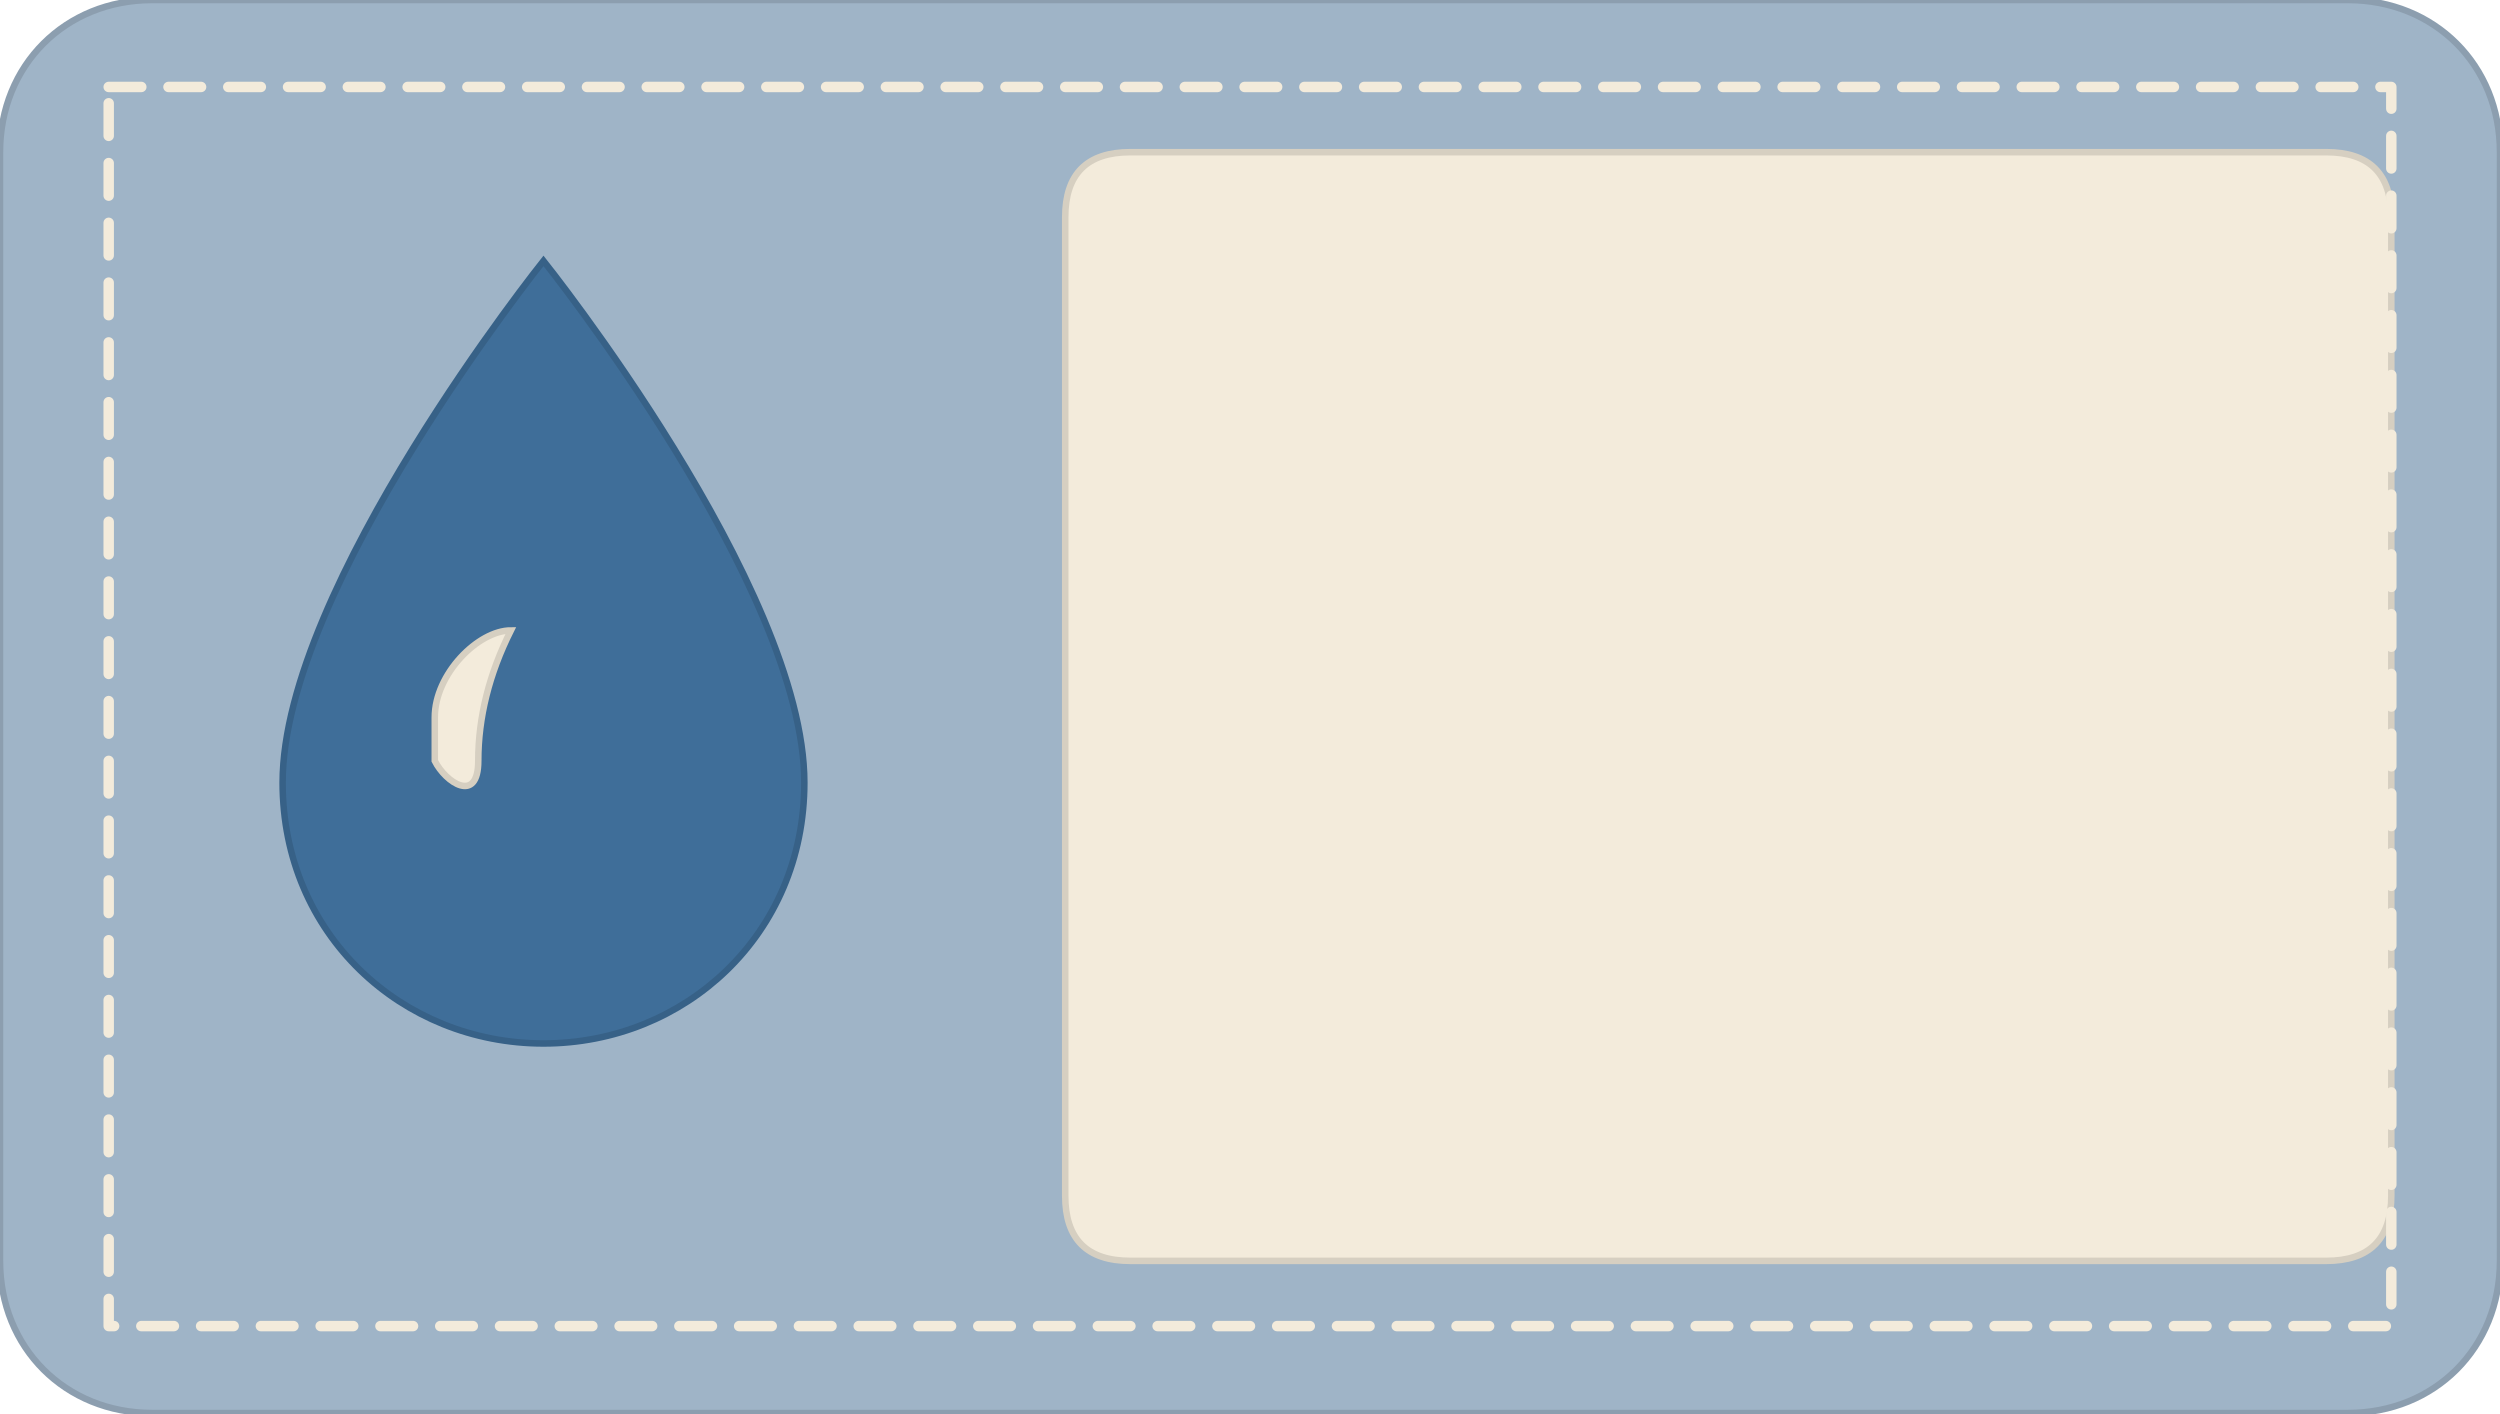
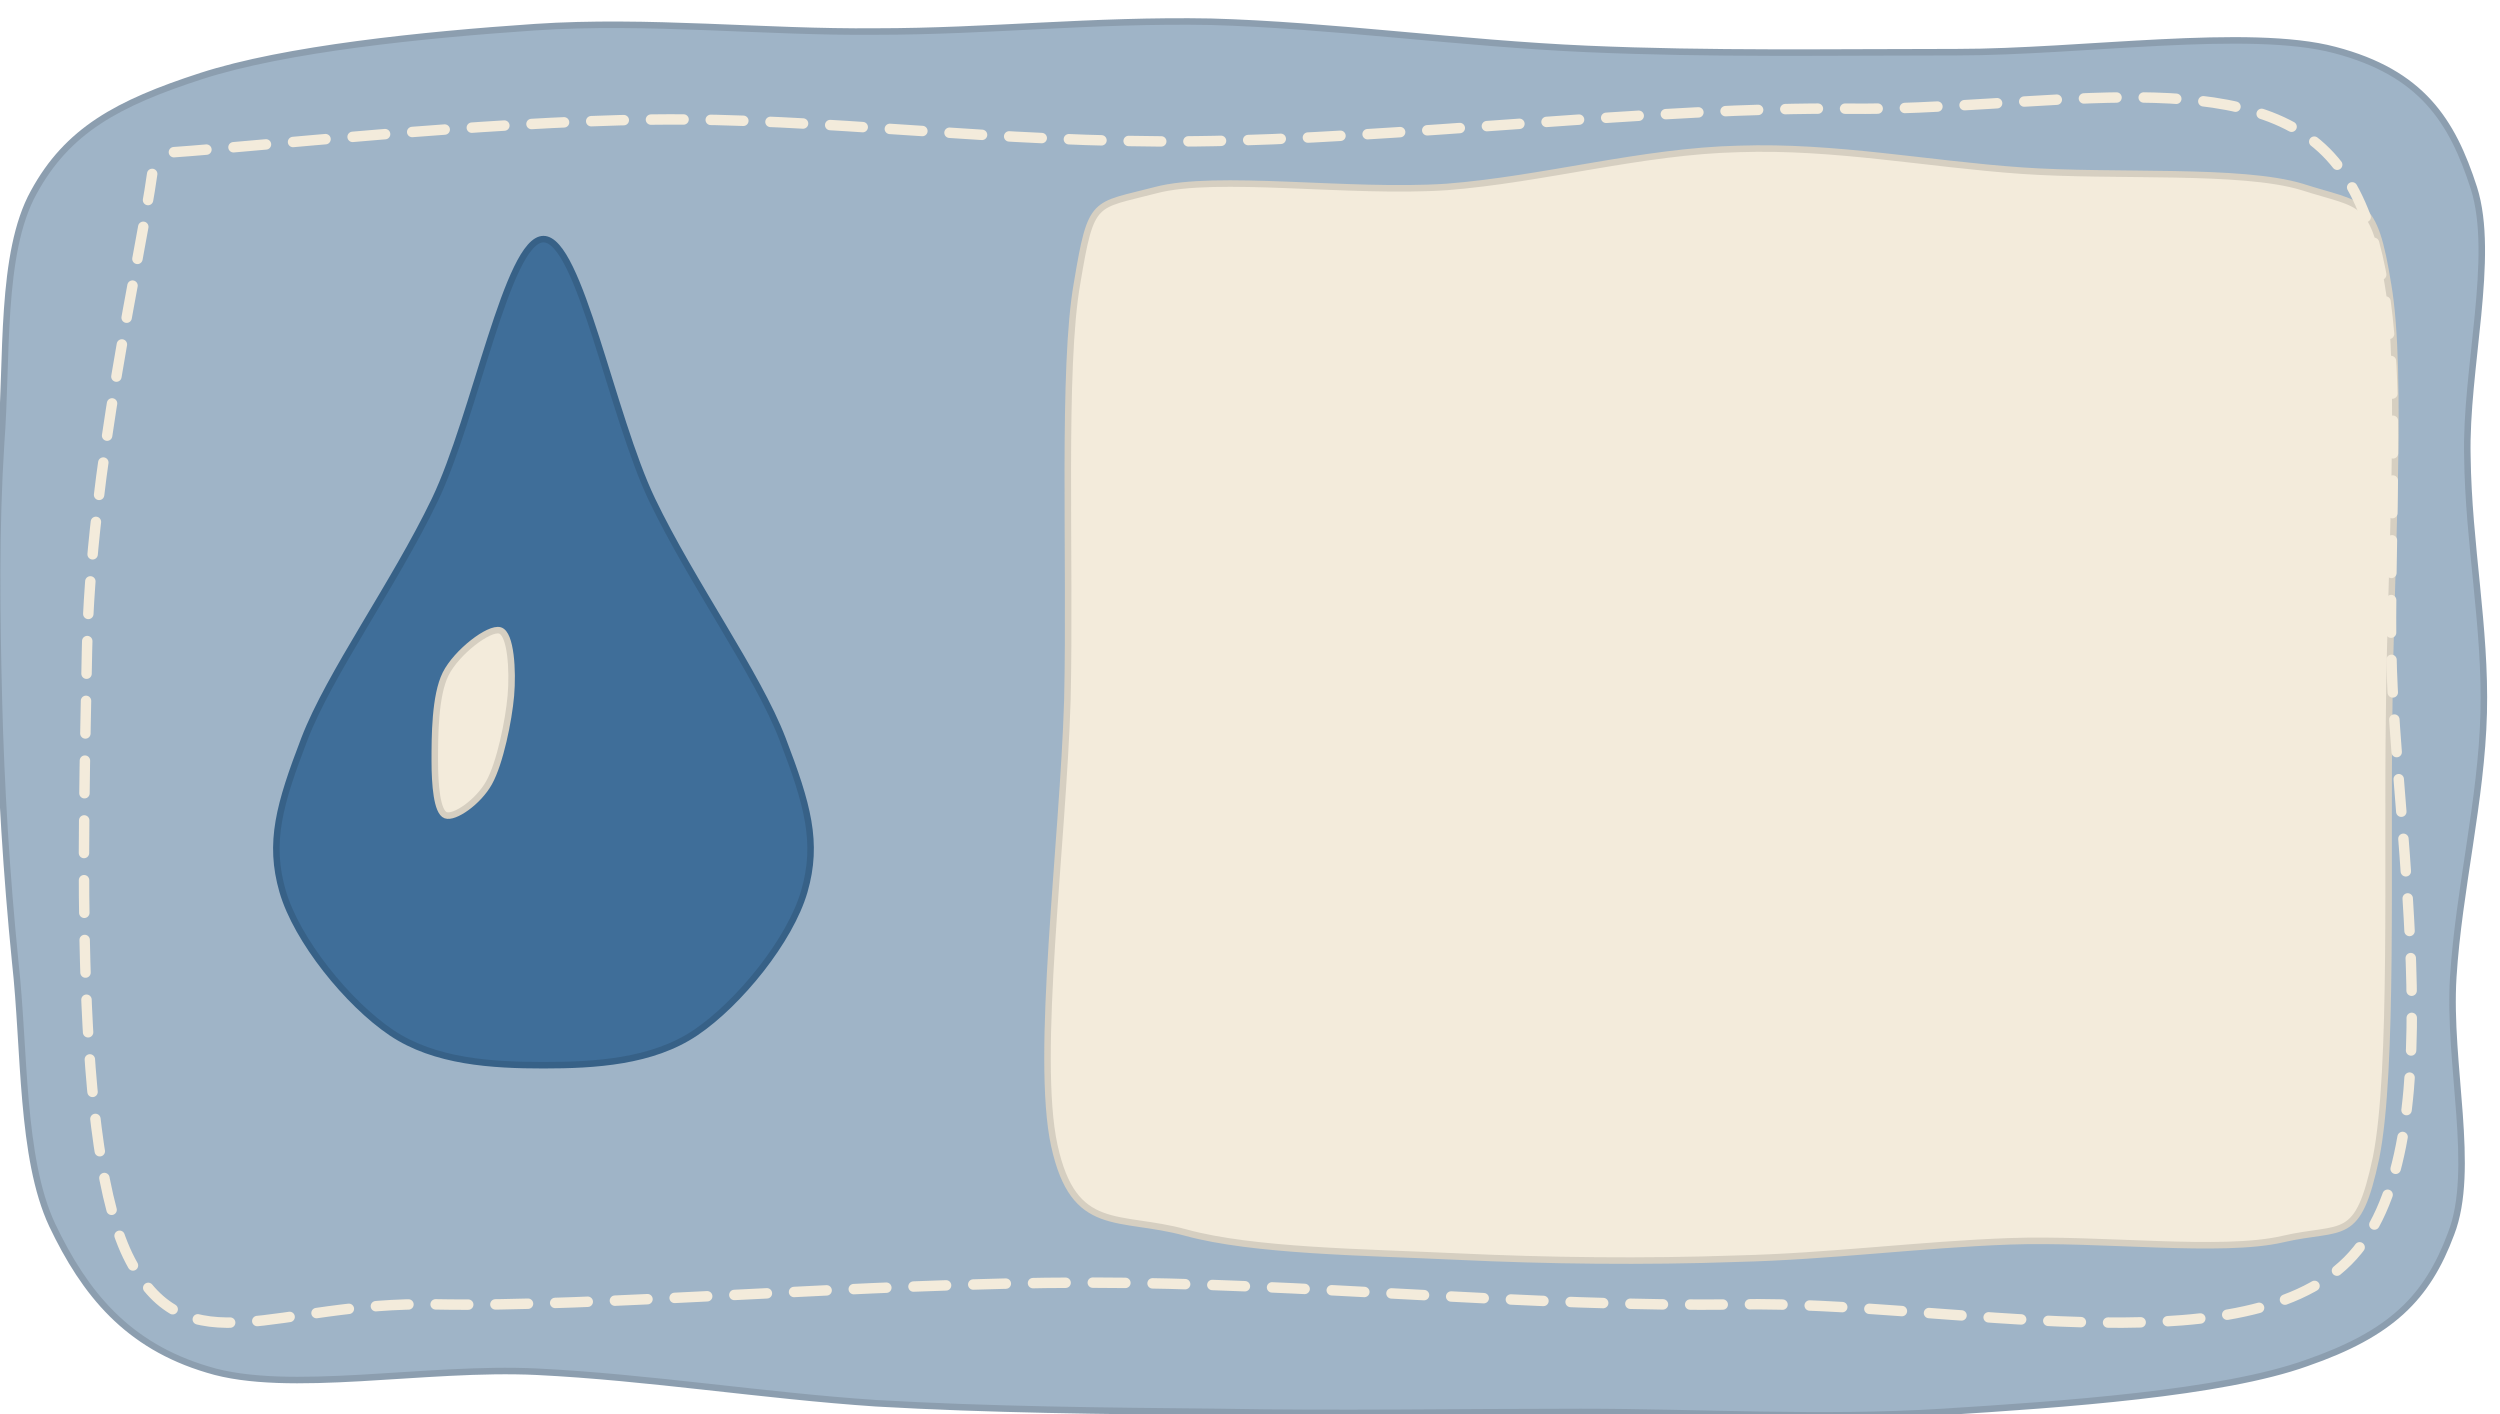
<svg xmlns="http://www.w3.org/2000/svg" viewBox="0 0 230 130">
  <g id="fill">
-     <path d="M14 0 L216 0 C224 0 230 6 230 14 L230 116 C230 124 224 130 216 130 L14 130 C6 130 0 124 0 116 L0 14 C0 6 6 0 14 0 Z" fill="#9FB4C7" stroke="#8c9eaf" stroke-width="0.6" />
-     <path d="M104 14 L214 14 C218 14 220 16 220 20 L220 110 C220 114 218 116 214 116 L104 116 C100 116 98 114 98 110 L98 20 C98 16 100 14 104 14 Z" fill="#F3EBDB" stroke="#d6cfc1" stroke-width="0.6" />
-     <path d="M50 24 C50 24 26 54 26 72 C26 86 37 96 50 96 C63 96 74 86 74 72 C74 54 50 24 50 24 Z" fill="#3F6E99" stroke="#376187" stroke-width="0.6" />
-     <path d="M40 66 C40 62 44 58 47 58 C45 62 44 66 44 70 C44 74 41 72 40 70 Z" fill="#F3EBDB" stroke="#d6cfc1" stroke-width="0.6" />
+     <path d="M18.5 7 C26.2 4.5 38.9 3.2 49.2 2.5 C59.6 1.8 70.3 3 80.6 2.9 C91 2.9 100.5 1.8 111.4 2 C122.3 2.3 134.5 4 146 4.5 C157.4 5 168.5 4.8 180 4.8 C191.5 4.8 206.9 2.5 214.8 4.6 C222.8 6.7 225.6 11.1 227.6 17.3 C229.6 23.6 226.8 34 227 42 C227.1 50.1 228.7 57.7 228.5 65.6 C228.3 73.6 226.2 81.9 225.7 89.9 C225.2 97.9 227.8 107.6 225.5 113.5 C223.3 119.4 220 122.7 212.2 125.4 C204.4 128.2 189.8 129.2 178.7 129.9 C167.6 130.6 156.4 129.9 145.4 129.9 C134.3 129.9 123 130.1 112.3 129.9 C101.5 129.8 91.1 129.7 80.6 129.1 C70.2 128.4 59.6 126.7 49.4 126.2 C39.1 125.7 26.5 128.3 19.1 126 C11.7 123.8 7.8 119 4.8 112.7 C1.9 106.5 2.3 96.6 1.4 88.5 C0.6 80.5 0.1 72.4 -0.1 64.5 C-0.3 56.5 -0.4 48.6 0.1 40.8 C0.7 33 0 23.3 3.1 17.7 C6.2 12 10.8 9.5 18.5 7 Z" fill="#9FB4C7" stroke="#8c9eaf" stroke-width="0.6" />
+     <path d="M106.3 17.5 C111.9 16 124.1 17.8 133.1 17.2 C142 16.5 151.1 13.9 160 13.7 C168.8 13.4 177.4 15.1 186 15.7 C194.6 16.3 206.2 15.5 211.8 17.2 C217.4 19 218.4 18.1 219.7 26.2 C221.1 34.3 219.9 52.4 219.8 65.8 C219.6 79.2 220.2 98.5 218.6 106.5 C216.9 114.5 215.6 112.7 210 114 C204.4 115.3 193.3 113.9 184.9 114.2 C176.6 114.5 168.3 115.6 159.8 115.8 C151.3 116.1 142.4 116 134 115.6 C125.5 115.2 115.3 115.1 109.1 113.4 C102.9 111.7 98.8 113.6 97 105.4 C95.2 97.2 97.8 77.6 98.2 64.4 C98.5 51.1 97.7 33.8 99.1 26 C100.4 18.2 100.6 19 106.3 17.5 Z" fill="#F3EBDB" stroke="#d6cfc1" stroke-width="0.6" />
+     <path d="M50 22 C53.3 22 56.3 38.3 60 46 C63.7 53.7 69.7 62 72 68 C74.3 74 75.3 77.5 74 82 C72.7 86.5 68 92.3 64 95 C60 97.7 54.7 98 50 98 C45.3 98 40 97.7 36 95 C32 92.3 27.3 86.5 26 82 C24.7 77.5 25.7 74 28 68 C30.3 62 36.3 53.7 40 46 C43.7 38.3 46.7 22 50 22 Z" fill="#3F6E99" stroke="#376187" stroke-width="0.6" />
+     <path d="M40 70 C40 67.8 40 64 41 62 C42 60 45 57.7 46 58 C47 58.3 47.2 61.7 47 64 C46.8 66.3 46 70.2 45 72 C44 73.8 41.8 75.3 41 75 C40.2 74.7 40 72.2 40 70 Z" fill="#F3EBDB" stroke="#d6cfc1" stroke-width="0.6" />
  </g>
  <g id="line">
-     <path d="M10 8 L220 8 L220 122 L10 122 Z" fill="none" stroke="#F3EBDB" stroke-width="0.96" stroke-linecap="round" stroke-linejoin="round" stroke-dasharray="3 2.5" />
+     <path d="M16 14 C23.3 13.5 44.3 11.2 60 11 C75.7 10.8 91.7 13.2 110 13 C128.3 12.8 152.7 9.8 170 10 C187.3 10.2 205.7 5.7 214 14 C222.3 22.3 219.7 43 220 60 C220.3 77 226 106 216 116 C206 126 179.3 119.7 160 120 C140.7 120.3 120 118 100 118 C80 118 54.7 120.3 40 120 C25.3 119.7 17.3 126 12 116 C6.7 106 7.7 76.7 8 60 C8.3 43.3 13 23.3 14 16" fill="none" stroke="#F3EBDB" stroke-width="0.96" stroke-linecap="round" stroke-linejoin="round" stroke-dasharray="3 2.5" />
  </g>
</svg>
